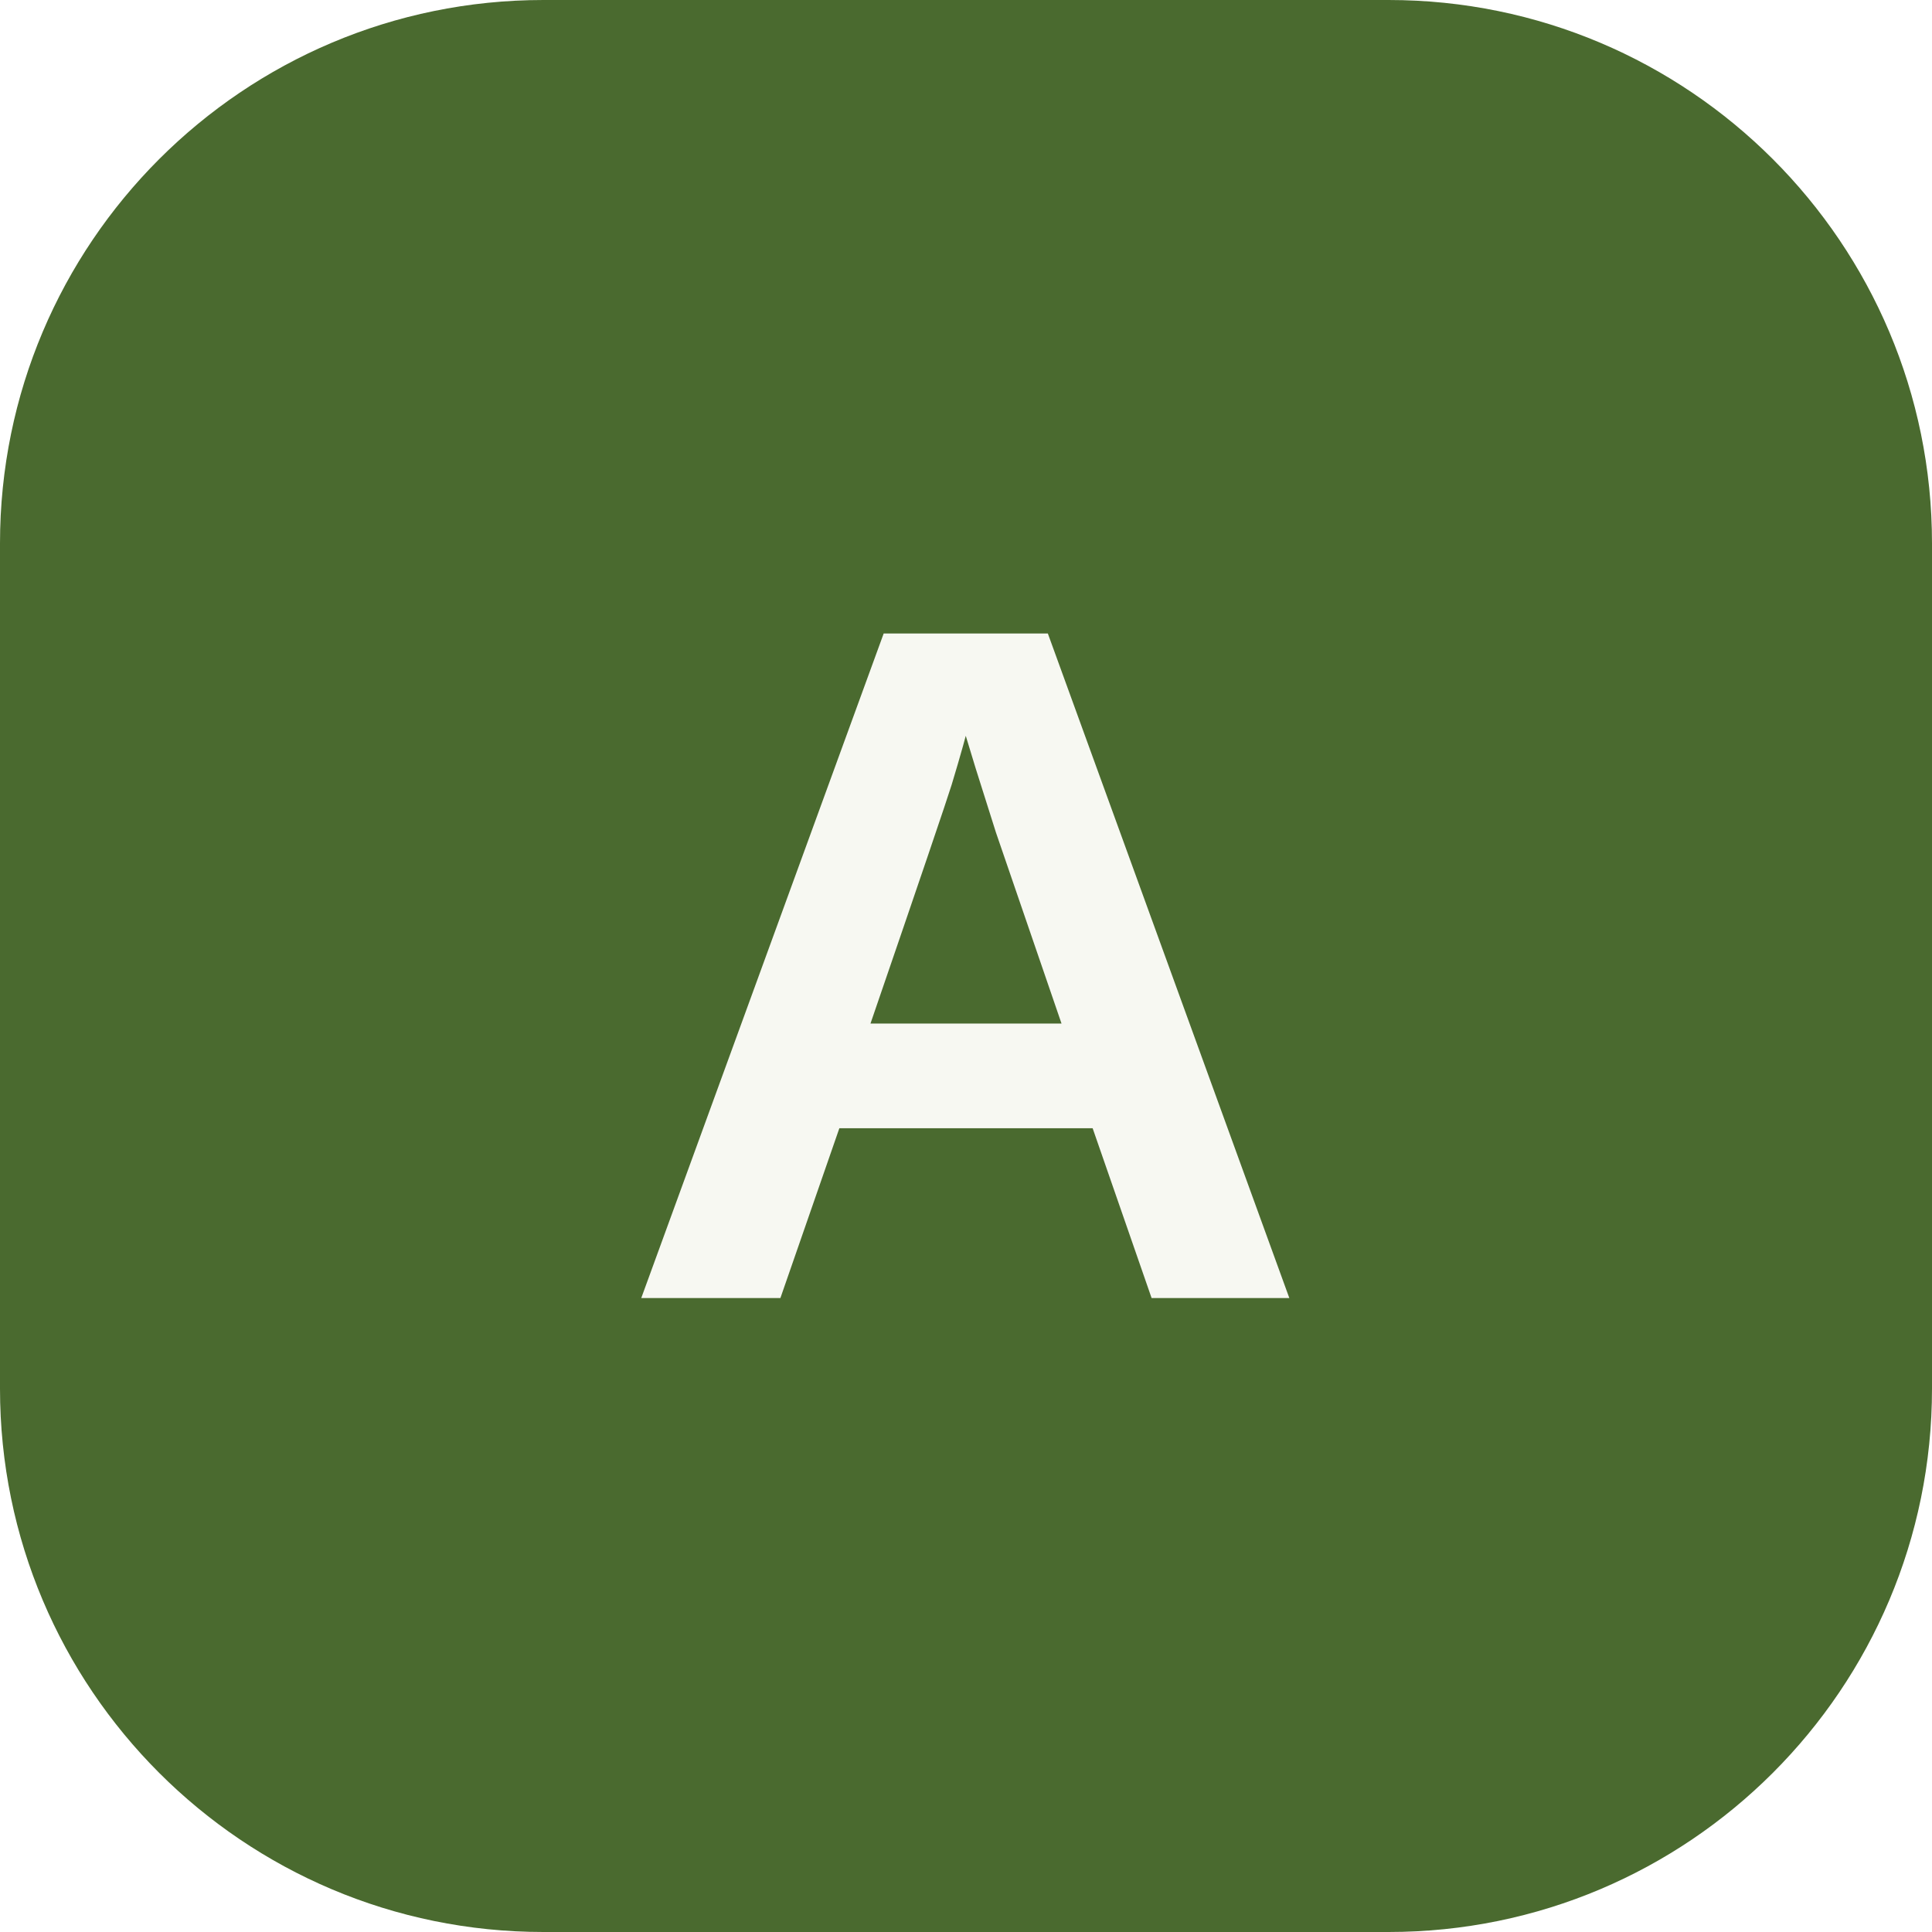
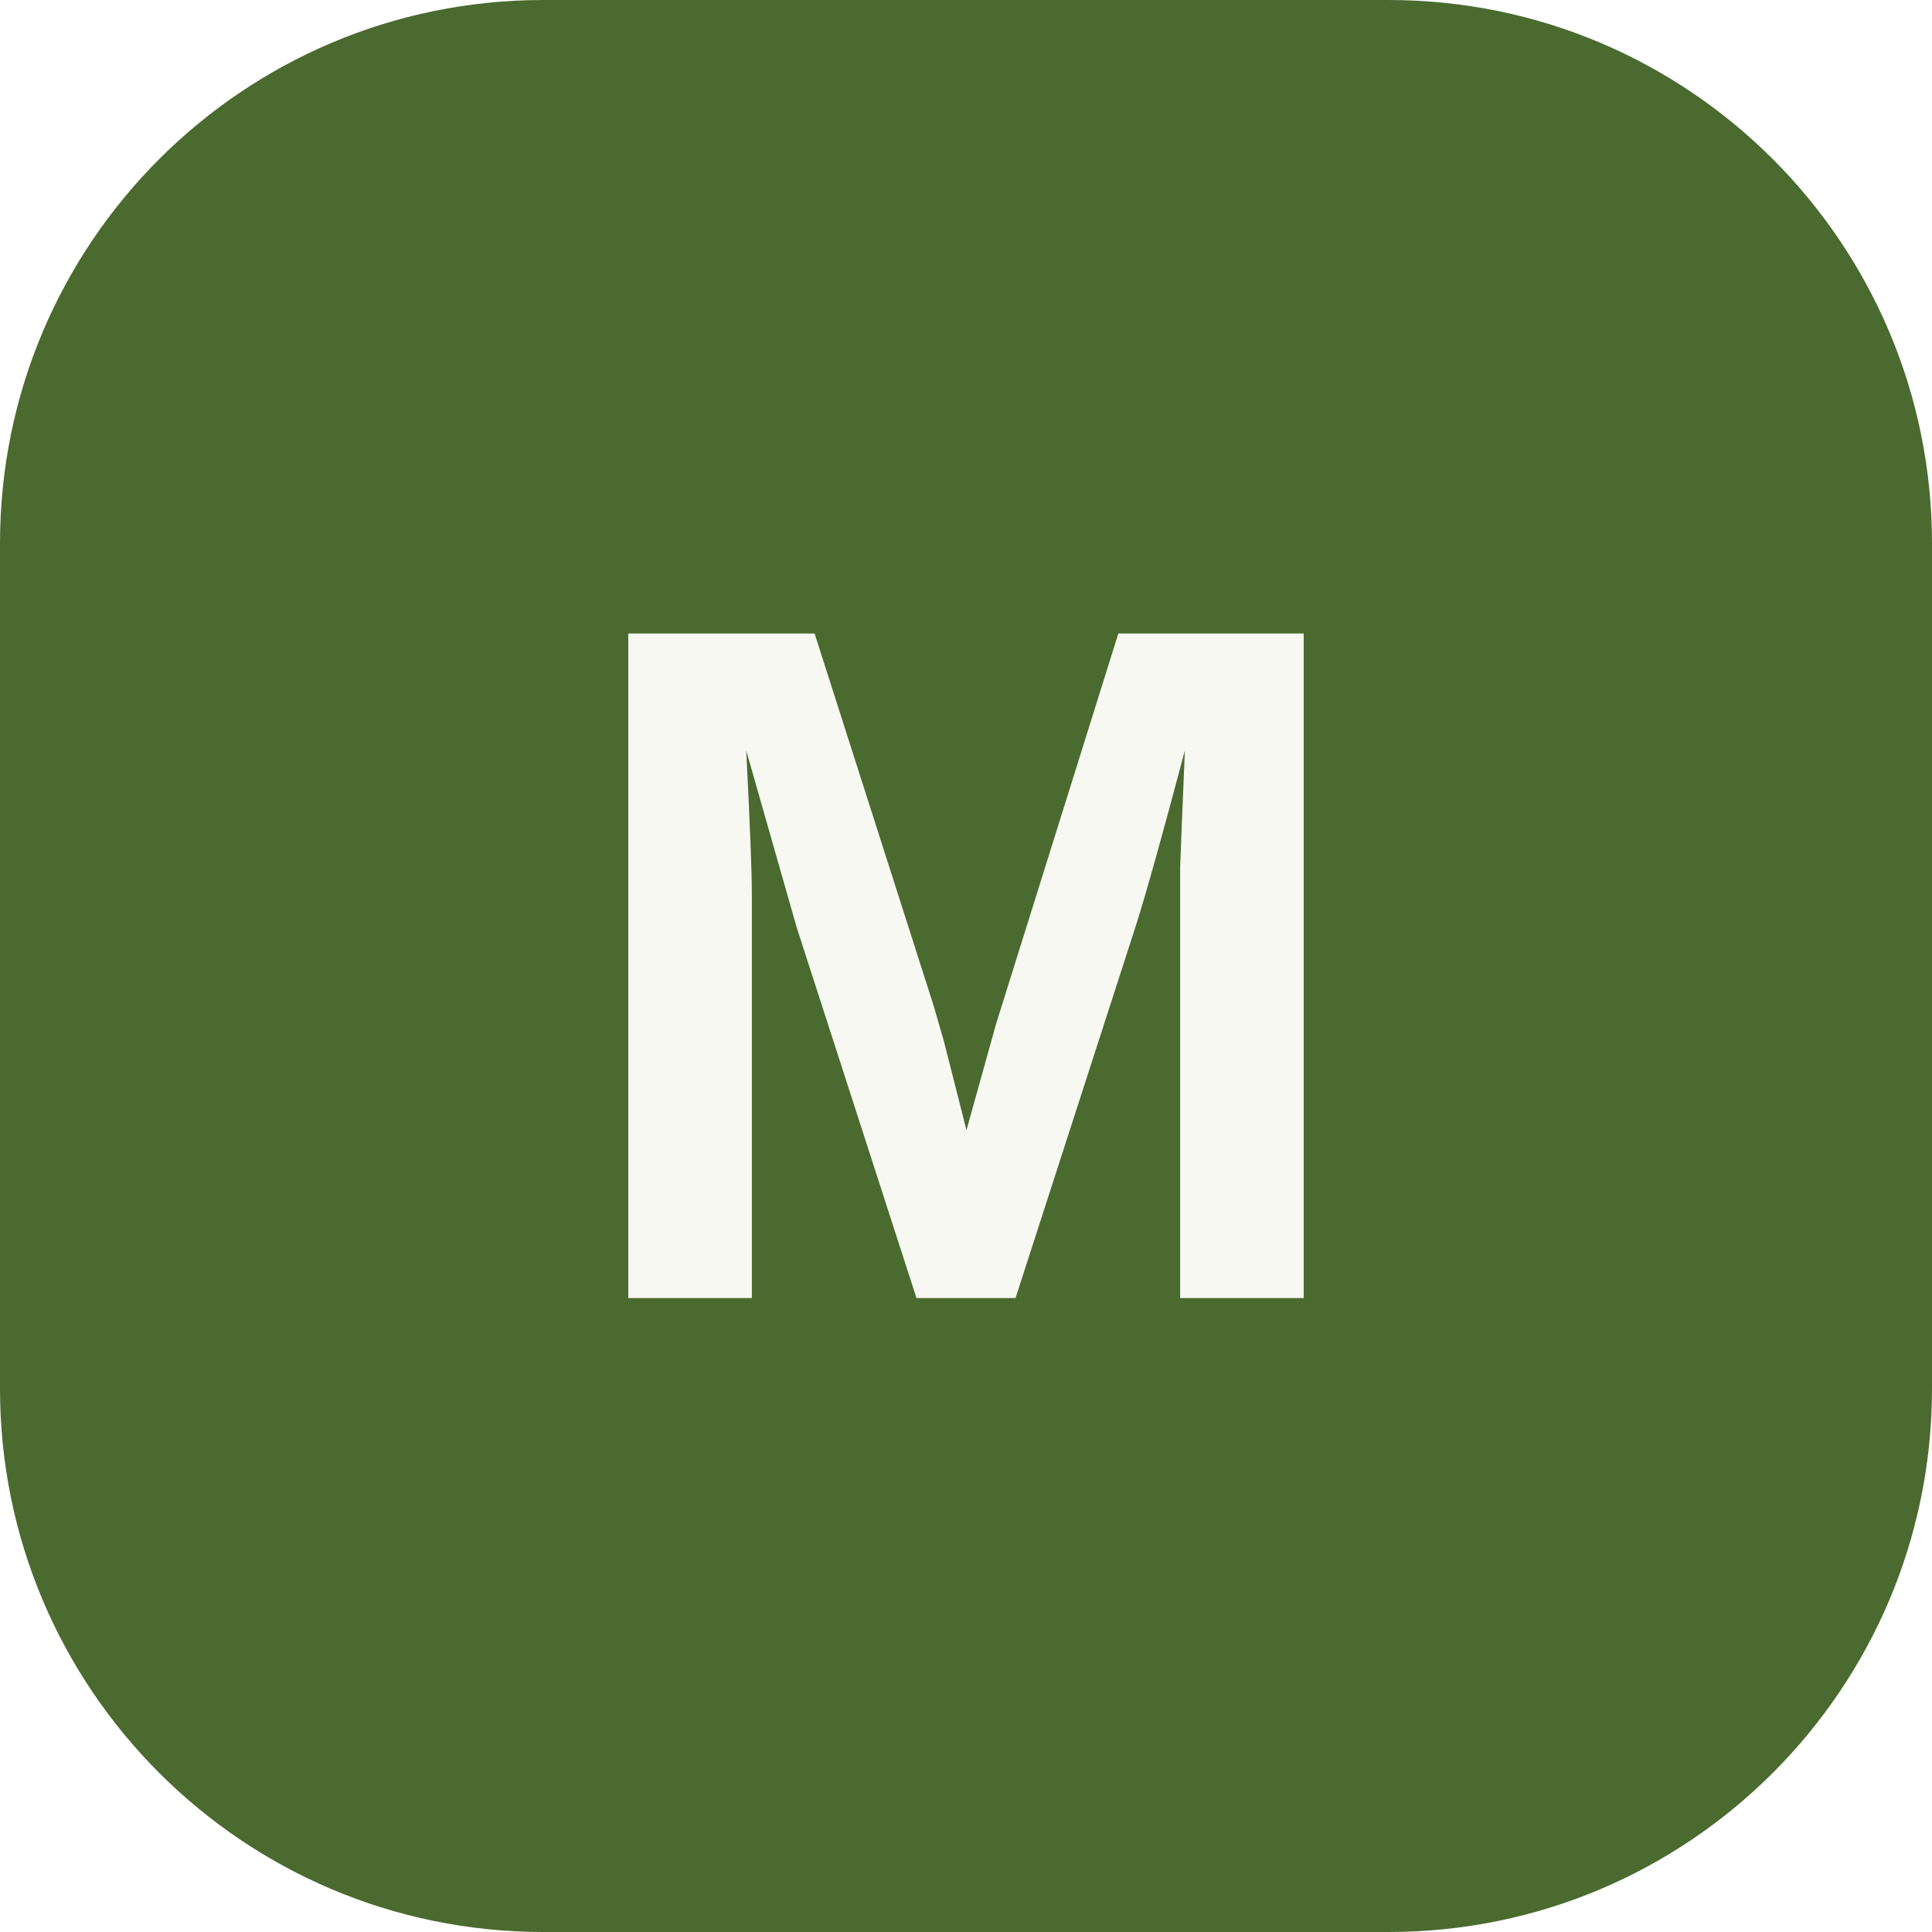
<svg xmlns="http://www.w3.org/2000/svg" viewBox="0 0 64 64">
  <rect width="64" height="64" rx="18" fill="#4A6A2F" />
-   <text x="32" y="43" text-anchor="middle" font-family="Arial, sans-serif" font-size="32" font-weight="700" fill="#F7F8F2">A</text>
+   <text x="32" y="43" text-anchor="middle" font-family="Arial, sans-serif" font-size="32" font-weight="700" fill="#F7F8F2">M</text>
</svg>
